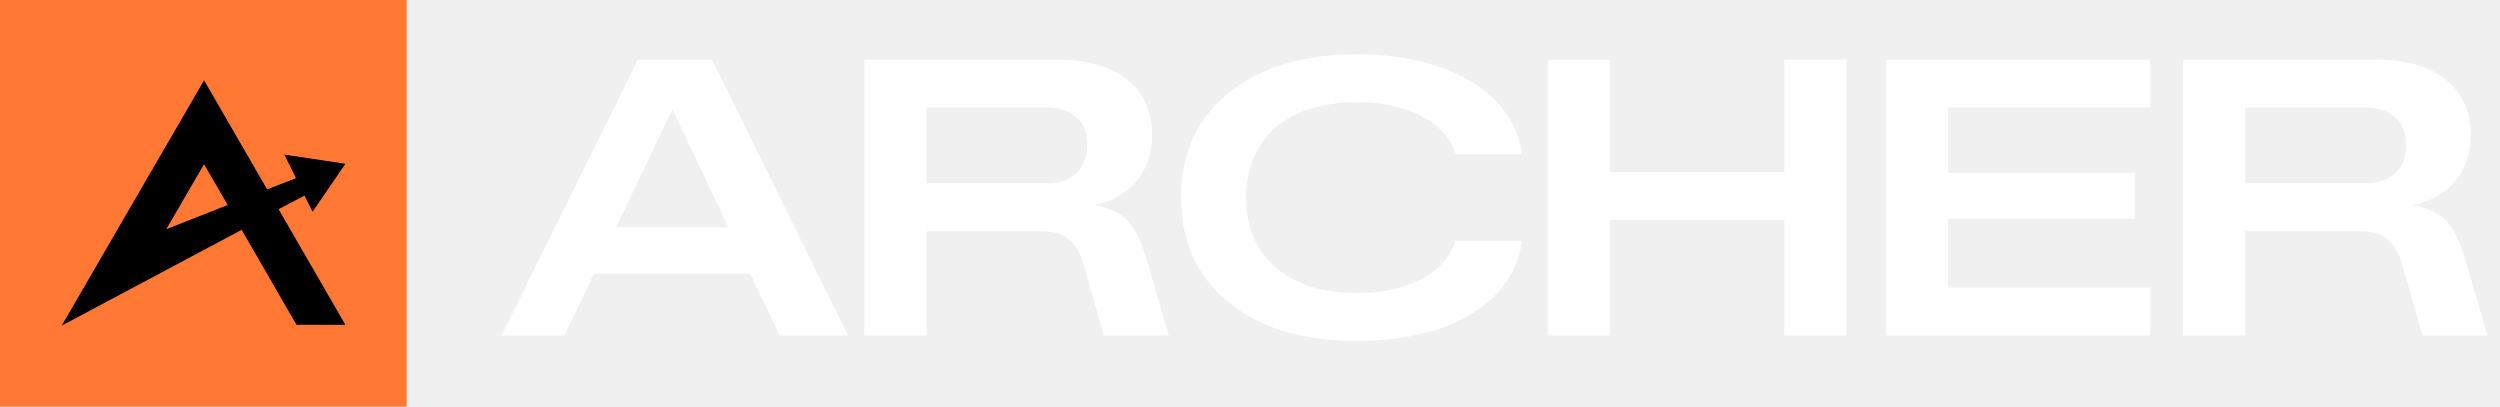
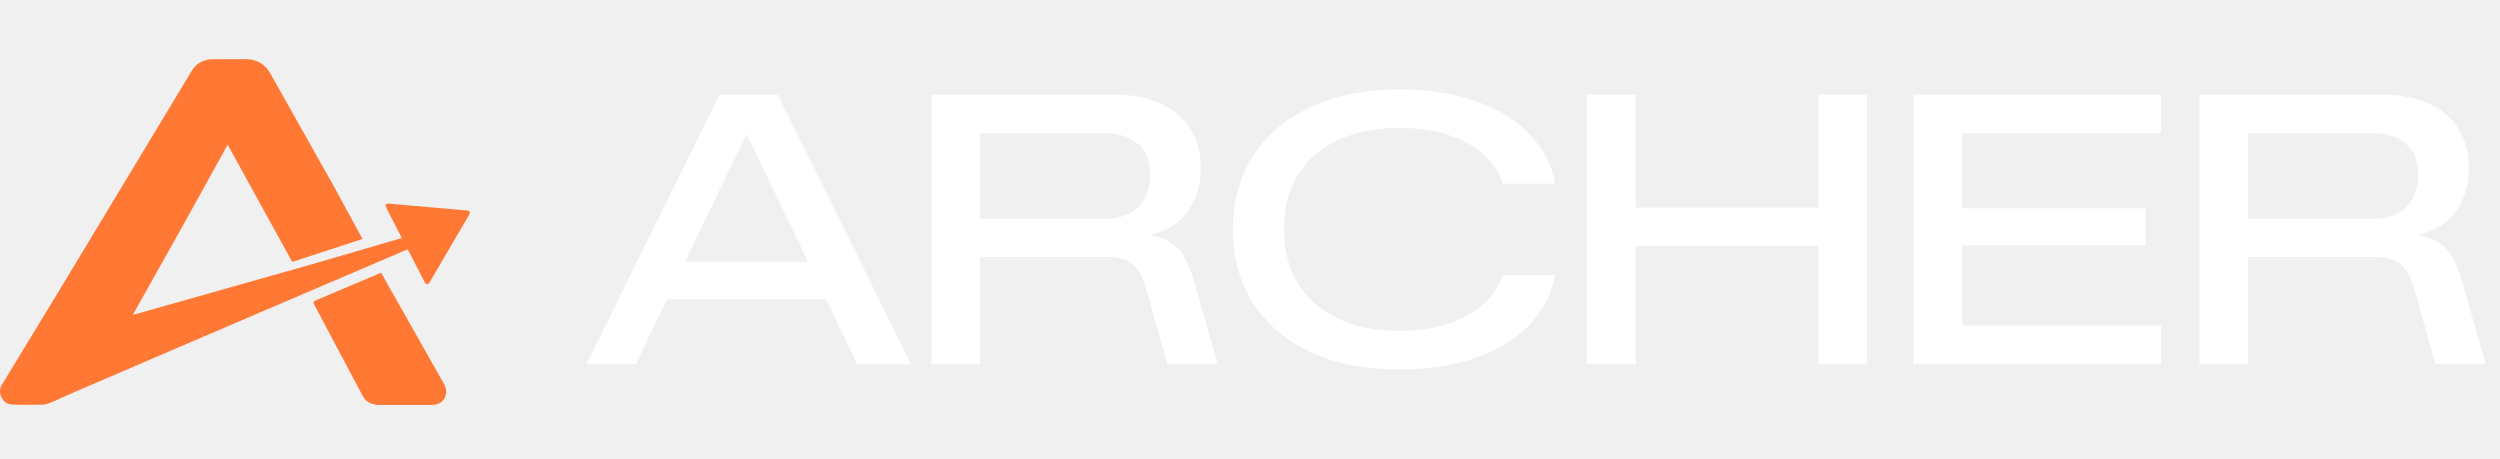
- <svg xmlns="http://www.w3.org/2000/svg" width="2459" height="400" viewBox="0 0 2459 400" fill="none">
-   <path d="M493.28 330L627.42 58.68H700.38L834.14 330H766.88L652.5 88.7H670.36L555.22 330H493.28ZM566.62 269.2V223.6H755.48V269.2H566.62ZM850.168 330V58.68H1041.31C1060.05 58.68 1076.27 61.593 1089.95 67.42C1103.63 72.993 1114.27 81.353 1121.87 92.5C1129.47 103.393 1133.27 116.82 1133.27 132.78C1133.27 145.447 1130.61 156.847 1125.29 166.98C1120.22 177.113 1112.37 185.473 1101.73 192.06C1091.09 198.647 1077.15 202.827 1059.93 204.6L1062.59 200.8C1076.01 201.307 1086.78 203.46 1094.89 207.26C1103.25 211.06 1109.83 216.633 1114.65 223.98C1119.46 231.327 1123.51 240.573 1126.81 251.72L1149.61 330H1085.77L1065.63 259.7C1062.59 249.06 1057.9 241.08 1051.57 235.76C1045.49 230.187 1036.37 227.4 1024.21 227.4H911.348V330H850.168ZM911.348 180.28H1030.29C1037.38 180.28 1043.84 179.013 1049.67 176.48C1055.75 173.693 1060.56 169.513 1064.11 163.94C1067.65 158.367 1069.43 151.147 1069.43 142.28C1069.43 129.613 1065.5 120.367 1057.65 114.54C1050.05 108.713 1040.93 105.8 1030.29 105.8H911.348V180.28ZM1333.81 335.32C1298.85 335.32 1268.45 329.62 1242.61 318.22C1216.77 306.567 1196.76 290.227 1182.57 269.2C1168.64 247.92 1161.67 222.967 1161.67 194.34C1161.67 179.9 1163.44 166.473 1166.99 154.06C1170.54 141.393 1175.73 129.867 1182.57 119.48C1189.66 109.093 1198.15 99.847 1208.03 91.74C1218.16 83.38 1229.56 76.413 1242.23 70.84C1255.15 65.013 1269.21 60.707 1284.41 57.92C1299.86 54.88 1316.33 53.36 1333.81 53.36C1364.72 53.36 1391.82 57.413 1415.13 65.52C1438.44 73.373 1457.18 84.647 1471.37 99.34C1485.56 113.78 1494.17 131.26 1497.21 151.78H1431.85C1428.56 141.14 1422.35 132.02 1413.23 124.42C1404.36 116.567 1393.09 110.613 1379.41 106.56C1365.98 102.507 1350.78 100.48 1333.81 100.48C1322.92 100.48 1312.53 101.493 1302.65 103.52C1293.02 105.293 1284.16 108.08 1276.05 111.88C1267.94 115.68 1260.72 120.24 1254.39 125.56C1248.31 130.88 1243.12 137.087 1238.81 144.18C1234.5 151.273 1231.21 159 1228.93 167.36C1226.65 175.72 1225.51 184.713 1225.51 194.34C1225.51 213.593 1229.94 230.313 1238.81 244.5C1247.68 258.433 1260.09 269.2 1276.05 276.8C1292.26 284.4 1311.52 288.2 1333.81 288.2C1350.78 288.2 1365.98 286.173 1379.41 282.12C1392.84 278.067 1403.98 272.24 1412.85 264.64C1421.97 256.787 1428.18 247.54 1431.47 236.9H1497.21C1494.17 257.42 1485.56 275.027 1471.37 289.72C1457.18 304.413 1438.44 315.687 1415.13 323.54C1391.82 331.393 1364.72 335.32 1333.81 335.32ZM1522.43 330V58.68H1583.61V330H1522.43ZM1754.99 330V58.68H1816.17V330H1754.99ZM1577.53 216.38V169.26H1761.07V216.38H1577.53ZM1855.03 330V58.68H2114.95V105.8H1916.21V170.02H2099.75V215.24H1916.21V282.88H2114.95V330H1855.03ZM2147.19 330V58.68H2338.33C2357.07 58.68 2373.29 61.593 2386.97 67.42C2400.65 72.993 2411.29 81.353 2418.89 92.5C2426.49 103.393 2430.29 116.82 2430.29 132.78C2430.29 145.447 2427.63 156.847 2422.31 166.98C2417.24 177.113 2409.39 185.473 2398.75 192.06C2388.11 198.647 2374.17 202.827 2356.95 204.6L2359.61 200.8C2373.03 201.307 2383.8 203.46 2391.91 207.26C2400.27 211.06 2406.85 216.633 2411.67 223.98C2416.48 231.327 2420.53 240.573 2423.83 251.72L2446.63 330H2382.79L2362.65 259.7C2359.61 249.06 2354.92 241.08 2348.59 235.76C2342.51 230.187 2333.39 227.4 2321.23 227.4H2208.37V330H2147.19ZM2208.37 180.28H2327.31C2334.4 180.28 2340.86 179.013 2346.69 176.48C2352.77 173.693 2357.58 169.513 2361.13 163.94C2364.67 158.367 2366.45 151.147 2366.45 142.28C2366.45 129.613 2362.52 120.367 2354.67 114.54C2347.07 108.713 2337.95 105.8 2327.31 105.8H2208.37V180.28Z" fill="url(#paint0_linear_451_2)" />
-   <path d="M0 0H400V400H0V0Z" fill="#FF7834" />
-   <path d="M200.78 80.094L338.743 318.829L338.797 318.923H338.688L291.928 318.901H291.892L291.873 318.87L237.893 225.368L62.193 318.915L62 319.019L62.11 318.829L200.673 80.094L200.727 80L200.78 80.094ZM162.337 226.485L224.72 201.892L200.727 160.503L162.337 226.485Z" fill="black" />
-   <path d="M200.78 80.094L200.346 80.342L200.347 80.344L200.78 80.094ZM338.743 318.829L339.177 318.581L339.176 318.579L338.743 318.829ZM338.797 318.923V319.423H339.66L339.231 318.674L338.797 318.923ZM338.688 318.923L338.688 319.423H338.688V318.923ZM291.928 318.901L291.928 318.401H291.928V318.901ZM291.892 318.901L291.462 319.157L291.607 319.401H291.892V318.901ZM291.873 318.87L291.44 319.12L291.443 319.125L291.873 318.87ZM237.893 225.368L238.326 225.118L238.084 224.7L237.658 224.927L237.893 225.368ZM62.193 318.915L61.958 318.474L61.957 318.474L62.193 318.915ZM62 319.019L61.568 318.767L60.679 320.293L62.236 319.459L62 319.019ZM62.11 318.829L62.542 319.081L62.543 319.08L62.11 318.829ZM200.673 80.094L201.105 80.345L201.107 80.342L200.673 80.094ZM200.727 80L201.16 79.751L200.727 78.994L200.293 79.751L200.727 80ZM162.337 226.485L161.905 226.234L161.18 227.479L162.52 226.951L162.337 226.485ZM224.72 201.892L224.903 202.357L225.444 202.144L225.152 201.641L224.72 201.892ZM200.727 160.503L201.159 160.252L200.727 159.507L200.294 160.251L200.727 160.503ZM200.78 80.094L200.347 80.344L338.31 319.079L338.743 318.829L339.176 318.579L201.213 79.844L200.78 80.094ZM338.743 318.829L338.309 319.078L338.363 319.171L338.797 318.923L339.231 318.674L339.177 318.581L338.743 318.829ZM338.797 318.923V318.423H338.688V318.923V319.423H338.797V318.923ZM338.688 318.923L338.689 318.423L291.928 318.401L291.928 318.901L291.928 319.401L338.688 319.423L338.688 318.923ZM291.928 318.901V318.401H291.892V318.901V319.401H291.928V318.901ZM291.892 318.901L292.322 318.646L292.303 318.615L291.873 318.87L291.443 319.125L291.462 319.157L291.892 318.901ZM291.873 318.87L292.306 318.62L238.326 225.118L237.893 225.368L237.46 225.618L291.44 319.12L291.873 318.87ZM237.893 225.368L237.658 224.927L61.958 318.474L62.193 318.915L62.428 319.356L238.128 225.81L237.893 225.368ZM62.193 318.915L61.957 318.474L61.764 318.578L62 319.019L62.236 319.459L62.429 319.356L62.193 318.915ZM62 319.019L62.432 319.27L62.542 319.081L62.11 318.829L61.678 318.577L61.568 318.767L62 319.019ZM62.11 318.829L62.543 319.08L201.105 80.345L200.673 80.094L200.24 79.843L61.678 318.578L62.11 318.829ZM200.673 80.094L201.107 80.342L201.16 80.249L200.727 80L200.293 79.751L200.239 79.845L200.673 80.094ZM200.727 80L200.293 80.249L200.346 80.342L200.78 80.094L201.214 79.845L201.16 79.751L200.727 80ZM162.337 226.485L162.52 226.951L224.903 202.357L224.72 201.892L224.536 201.426L162.154 226.02L162.337 226.485ZM224.72 201.892L225.152 201.641L201.159 160.252L200.727 160.503L200.294 160.754L224.287 202.142L224.72 201.892ZM200.727 160.503L200.294 160.251L161.905 226.234L162.337 226.485L162.769 226.737L201.159 160.754L200.727 160.503Z" fill="black" />
-   <path d="M280.505 152.705L291.902 175.499L262.51 186.896L273.307 205.553L299.7 191.694L307.498 207.29L338.876 161.477L280.505 152.705Z" fill="black" stroke="black" />
-   <defs>
-     <linearGradient id="paint0_linear_451_2" x1="621.89" y1="40.243" x2="677.899" y2="476.746" gradientUnits="userSpaceOnUse">
-       <stop stop-color="white" />
-       <stop offset="1" stop-color="white" />
-     </linearGradient>
-   </defs>
+ <svg xmlns="http://www.w3.org/2000/svg" width="180" height="33" viewBox="0 0 180 33" fill="none">
+   <path d="M33.678 15.162C33.737 15.167 33.837 15.231 33.829 15.268L33.796 15.438L30.907 20.367C30.866 20.408 30.815 20.456 30.781 20.464C30.738 20.474 30.658 20.422 30.612 20.382L29.353 17.949L18.864 22.436L12.084 25.341L5.22 28.291L3.691 28.977C3.472 29.075 3.21 29.14 2.966 29.138C2.211 29.13 1.524 29.174 0.758 29.114C0.198 29.069 -0.209 28.27 0.115 27.738L4.428 20.645L8.76 13.466L13.833 5.053C14.134 4.554 14.706 4.269 15.262 4.267L17.682 4.258C18.479 4.255 19.087 4.616 19.472 5.302L23.993 13.339L26.1 17.204L23.629 18.012L21.04 18.858L16.392 10.417L13.31 15.988L9.56 22.674L22.411 19.04L28.933 17.138L27.786 14.915L27.765 14.766C27.76 14.722 27.888 14.653 27.933 14.656L33.678 15.162Z" fill="#FF7834" />
+   <path d="M31.107 29.154L27.284 29.155C26.846 29.155 26.367 28.983 26.137 28.551L22.58 21.851C22.568 21.747 22.608 21.679 22.699 21.641L27.437 19.635L31.972 27.652C32.16 27.986 32.179 28.349 32.005 28.671C31.841 28.975 31.51 29.154 31.106 29.154L31.107 29.154Z" fill="#FF7834" />
+   <path d="M42.223 26.218L51.811 6.814H56.001L65.589 26.218H61.721L53.181 8.445H54.335L45.768 26.218H42.223ZM47.03 21.543V18.853H60.459V21.543H47.03ZM67.063 26.218V6.814H80.223C81.477 6.814 82.569 7.022 83.5 7.439C84.449 7.838 85.174 8.436 85.675 9.233C86.194 10.012 86.454 10.972 86.454 12.113C86.454 13.001 86.284 13.798 85.944 14.505C85.622 15.211 85.12 15.791 84.44 16.244C83.759 16.679 82.909 16.96 81.888 17.087L81.915 16.842C82.829 16.896 83.544 17.059 84.064 17.331C84.583 17.603 84.986 18.001 85.273 18.527C85.559 19.034 85.81 19.668 86.025 20.429L87.663 26.218H84.037L82.533 20.809C82.318 20.03 82.005 19.451 81.593 19.07C81.181 18.69 80.555 18.5 79.713 18.5H70.554V26.218H67.063ZM70.554 15.755H79.552C80.179 15.755 80.733 15.646 81.217 15.429C81.718 15.193 82.103 14.84 82.372 14.369C82.658 13.898 82.802 13.3 82.802 12.575C82.802 11.561 82.497 10.809 81.888 10.32C81.279 9.831 80.501 9.586 79.552 9.586H70.554V15.755ZM100.75 26.598C98.315 26.598 96.202 26.19 94.412 25.375C92.621 24.542 91.233 23.373 90.249 21.869C89.264 20.348 88.772 18.563 88.772 16.516C88.772 15.501 88.897 14.55 89.148 13.662C89.398 12.757 89.765 11.932 90.249 11.189C90.732 10.428 91.323 9.758 92.022 9.178C92.72 8.599 93.507 8.109 94.385 7.711C95.28 7.294 96.256 6.977 97.312 6.76C98.387 6.542 99.533 6.434 100.75 6.434C102.809 6.434 104.636 6.714 106.229 7.276C107.823 7.82 109.112 8.608 110.097 9.64C111.099 10.655 111.726 11.851 111.977 13.227H108.19C107.957 12.412 107.491 11.706 106.793 11.108C106.113 10.492 105.253 10.021 104.215 9.695C103.176 9.369 102.021 9.206 100.75 9.206C99.891 9.206 99.085 9.287 98.333 9.45C97.599 9.595 96.918 9.812 96.292 10.102C95.683 10.392 95.137 10.745 94.653 11.162C94.17 11.579 93.767 12.059 93.445 12.602C93.122 13.146 92.872 13.744 92.693 14.396C92.532 15.048 92.451 15.755 92.451 16.516C92.451 18.02 92.782 19.315 93.445 20.402C94.125 21.489 95.083 22.331 96.319 22.929C97.554 23.527 99.031 23.826 100.75 23.826C102.021 23.826 103.167 23.663 104.188 23.337C105.208 23.011 106.068 22.549 106.766 21.951C107.464 21.335 107.939 20.619 108.19 19.804H111.977C111.726 21.181 111.099 22.386 110.097 23.418C109.112 24.433 107.814 25.221 106.202 25.783C104.609 26.326 102.791 26.598 100.75 26.598ZM114.248 26.218V6.814H117.767V26.218H114.248ZM130.927 26.218V6.814H134.419V26.218H130.927ZM117.337 17.712V14.94H131.357V17.712H117.337ZM137.763 26.218V6.814H155.596V9.586H141.281V14.994H154.495V17.657H141.281V23.445H155.596V26.218H137.763ZM158.366 26.218V6.814H171.526C172.779 6.814 173.871 7.022 174.803 7.439C175.751 7.838 176.477 8.436 176.978 9.233C177.497 10.012 177.757 10.972 177.757 12.113C177.757 13.001 177.587 13.798 177.247 14.505C176.924 15.211 176.423 15.791 175.743 16.244C175.062 16.679 174.212 16.96 173.191 17.087L173.218 16.842C174.131 16.896 174.847 17.059 175.367 17.331C175.886 17.603 176.289 18.001 176.575 18.527C176.862 19.034 177.112 19.668 177.327 20.429L178.965 26.218H175.34L173.836 20.809C173.621 20.03 173.308 19.451 172.896 19.07C172.484 18.69 171.857 18.5 171.016 18.5H161.857V26.218H158.366ZM161.857 15.755H170.855C171.481 15.755 172.036 15.646 172.52 15.429C173.021 15.193 173.406 14.84 173.675 14.369C173.961 13.898 174.104 13.3 174.104 12.575C174.104 11.561 173.8 10.809 173.191 10.32C172.582 9.831 171.803 9.586 170.855 9.586H161.857V15.755Z" fill="white" />
</svg>
